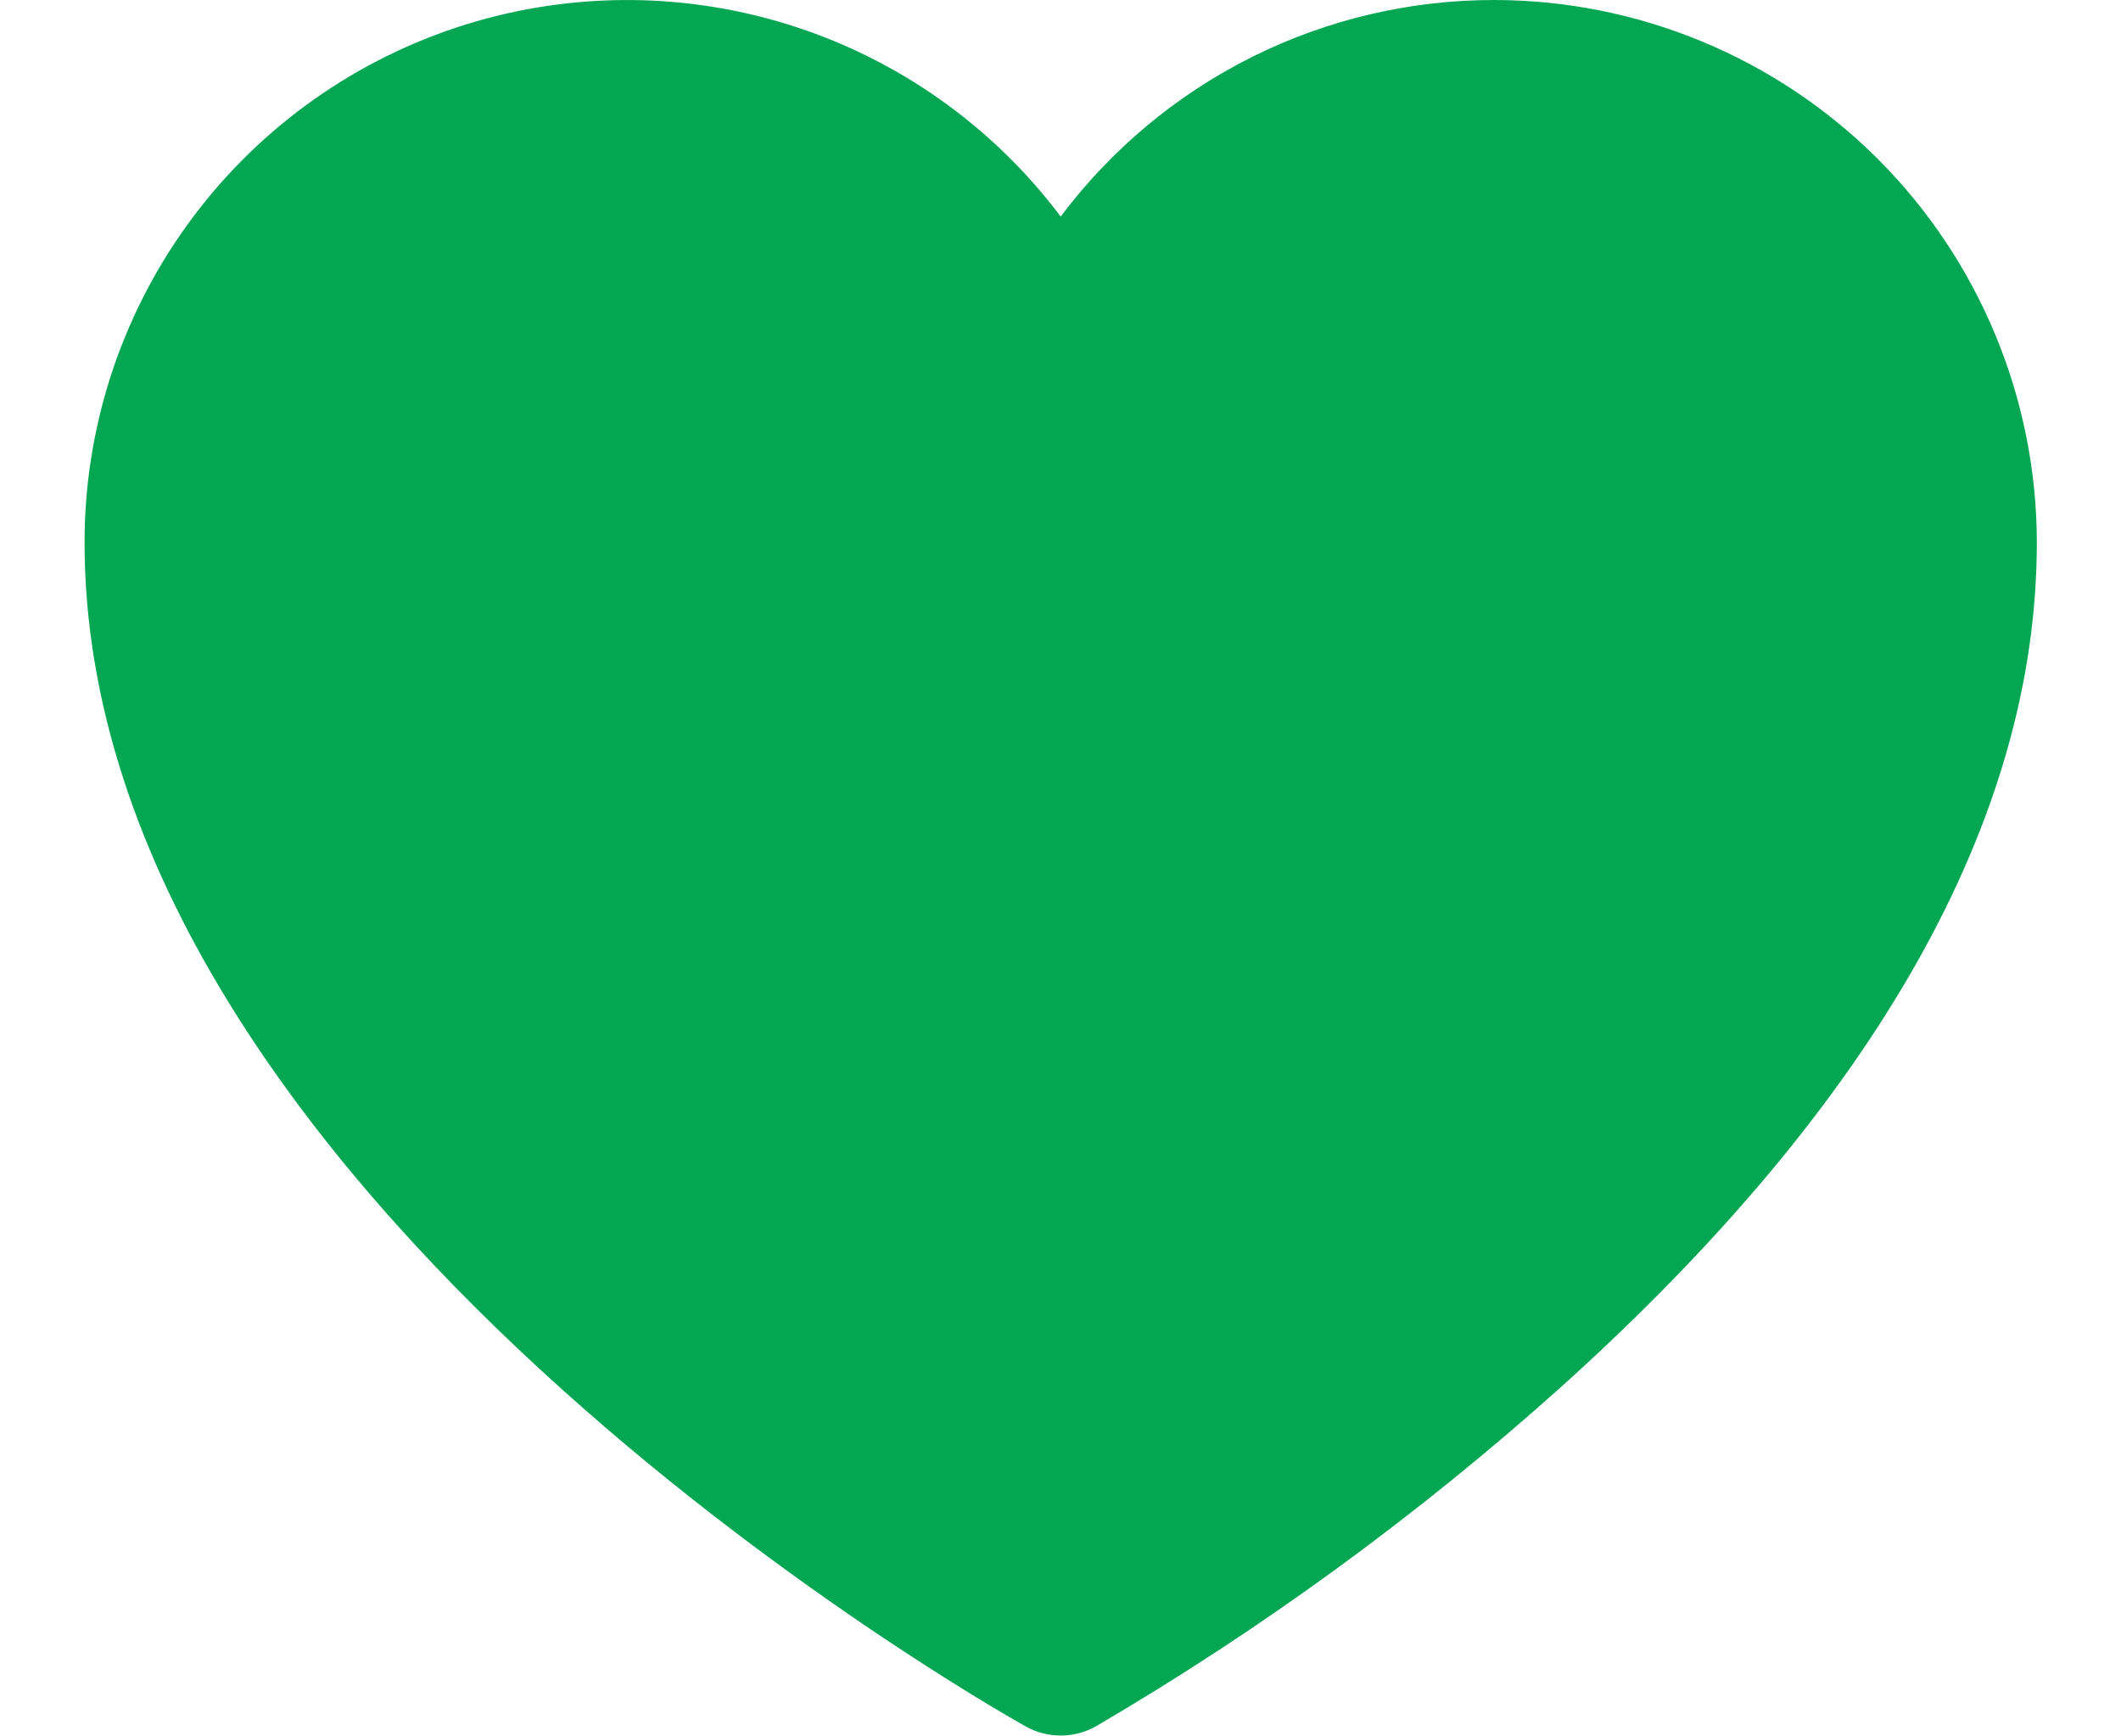
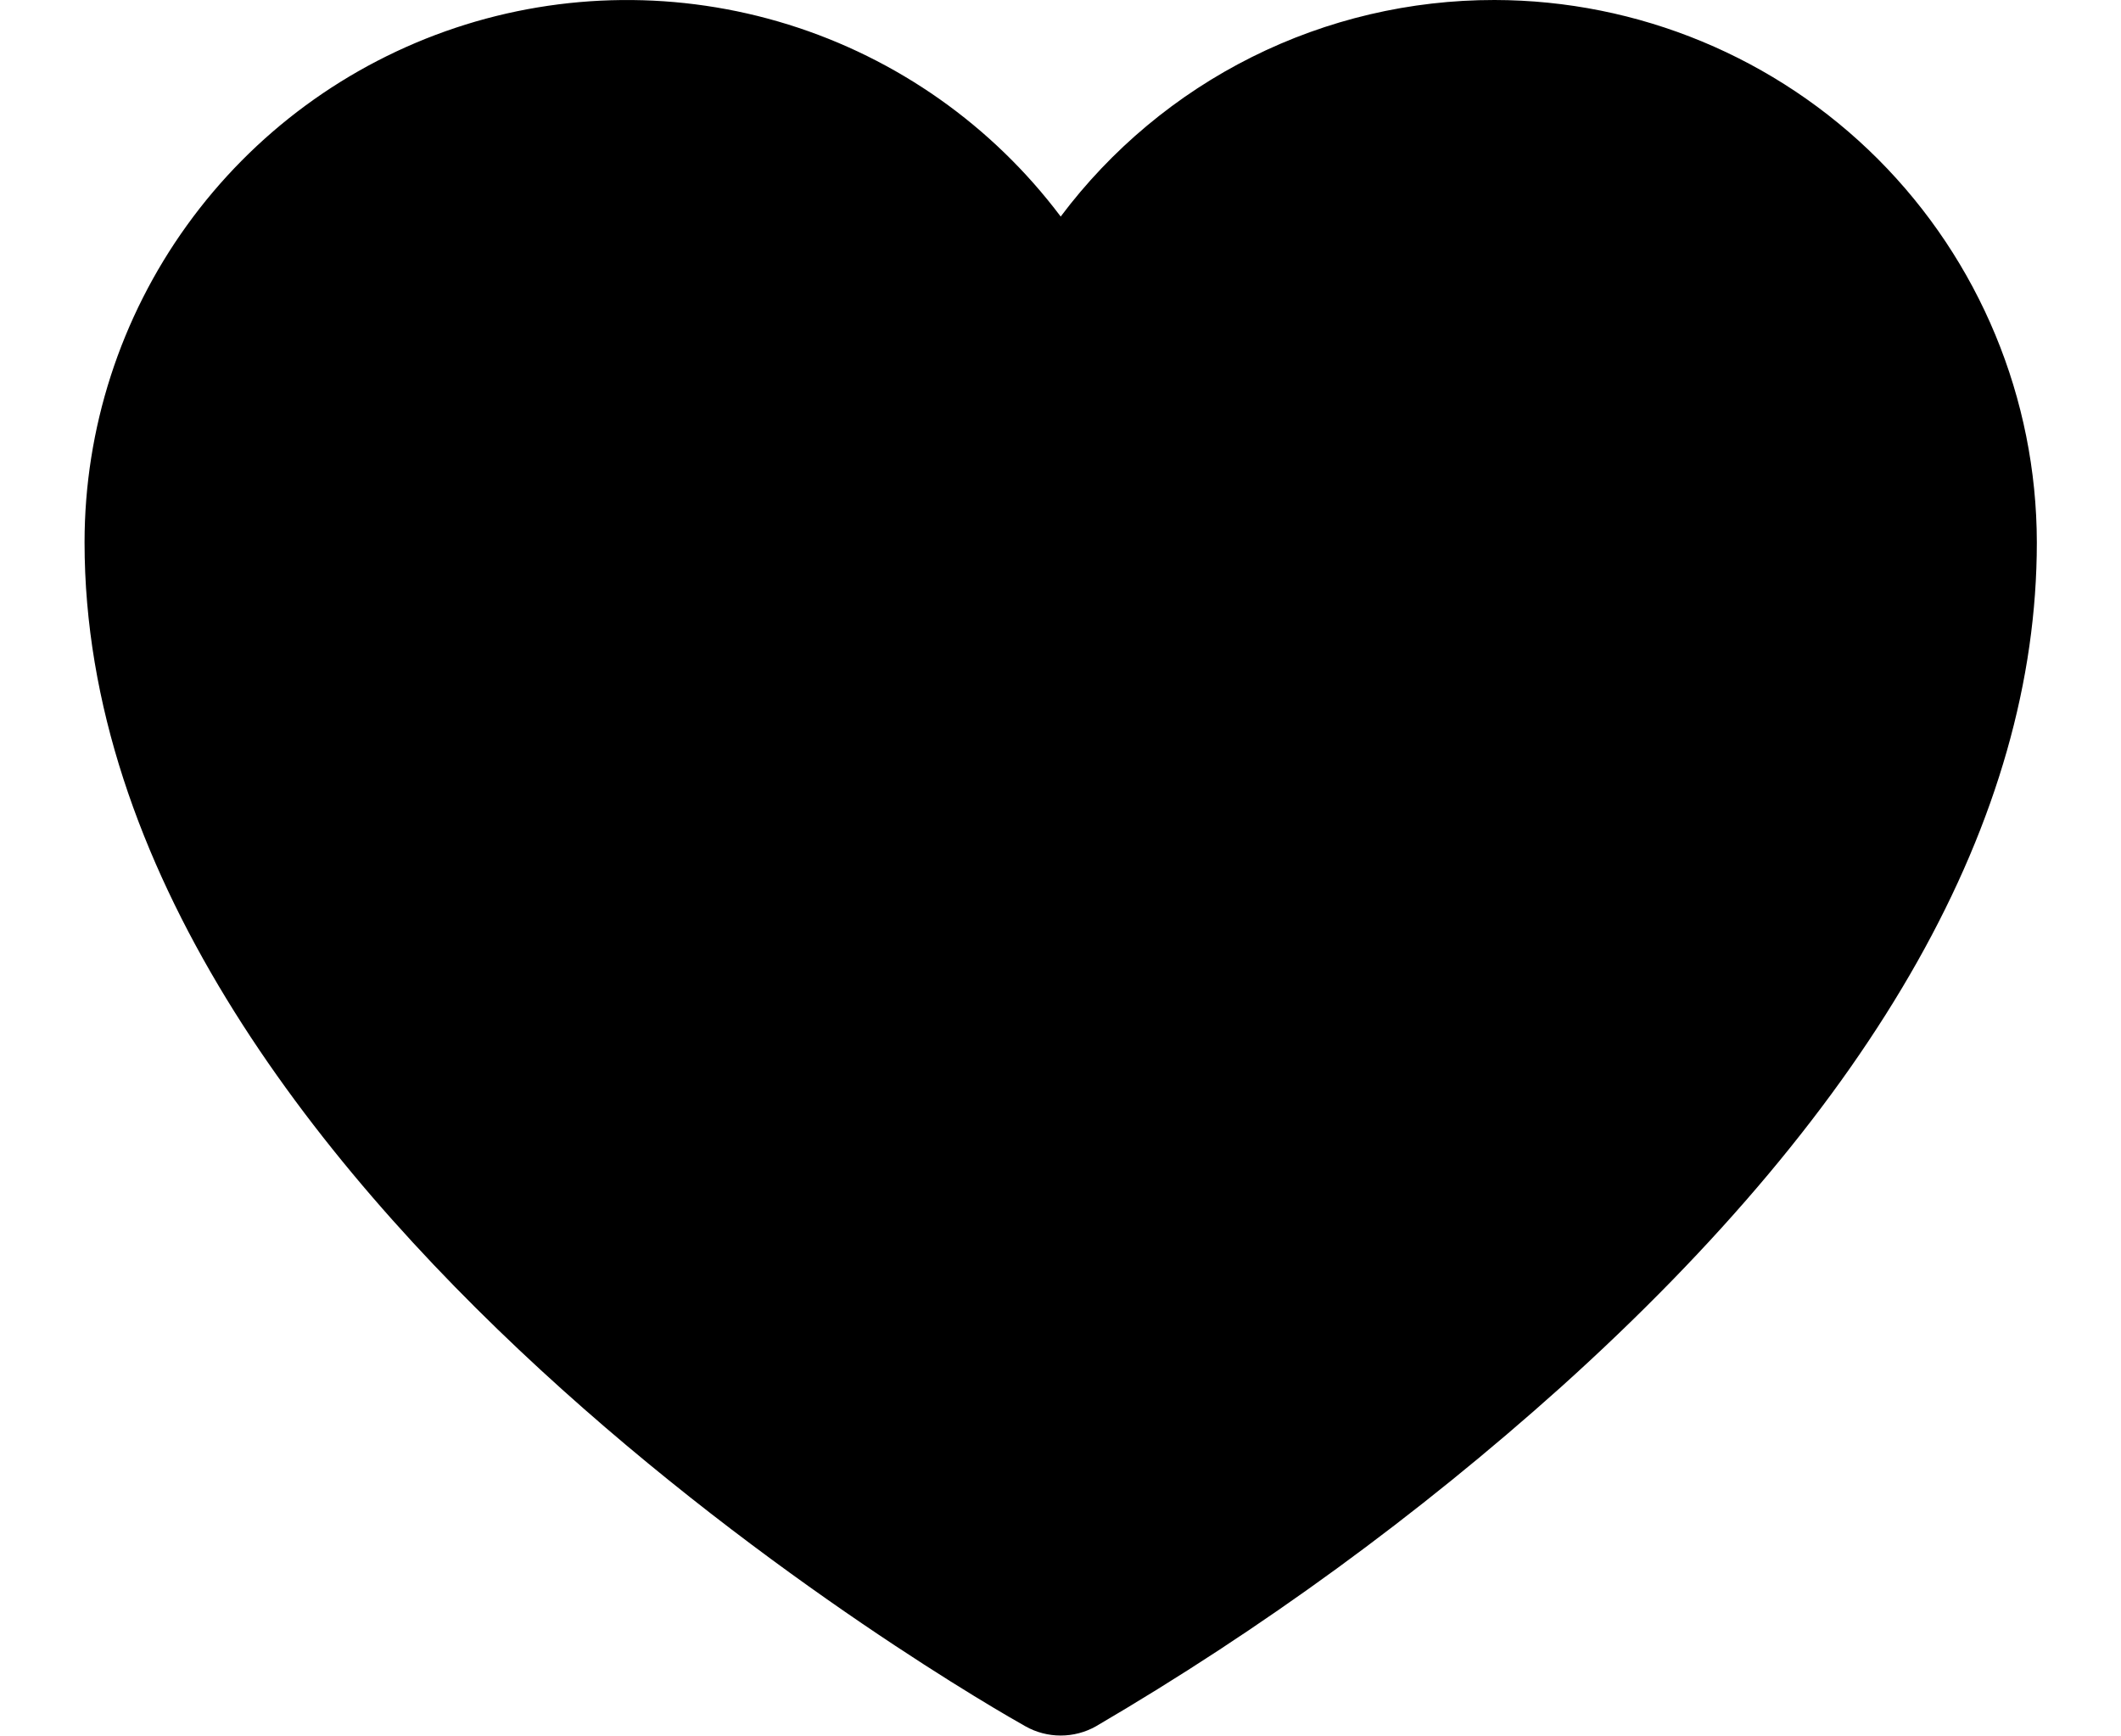
- <svg xmlns="http://www.w3.org/2000/svg" width="22" height="18" viewBox="0 0 22 18" fill="none">
-   <path d="M15.502 8.2786e-06C14.629 -0.001 13.767 0.201 12.986 0.591C12.205 0.981 11.526 1.548 11.002 2.246C10.293 1.303 9.305 0.606 8.178 0.255C7.051 -0.096 5.842 -0.084 4.723 0.289C3.603 0.663 2.629 1.379 1.939 2.337C1.249 3.294 0.877 4.445 0.877 5.625C0.877 12.362 10.237 17.681 10.636 17.904C10.747 17.967 10.874 18 11.002 18C11.13 18 11.257 17.967 11.368 17.904C13.09 16.896 14.706 15.717 16.191 14.386C19.466 11.438 21.127 8.49 21.127 5.625C21.125 4.134 20.532 2.704 19.478 1.649C18.423 0.595 16.993 0.002 15.502 8.2786e-06Z" fill="#03A753" />
+ <svg xmlns="http://www.w3.org/2000/svg" viewBox="0 0 22 18" id="heart">
+   <path d="M15.502 8.2786e-06C14.629 -0.001 13.767 0.201 12.986 0.591C12.205 0.981 11.526 1.548 11.002 2.246C10.293 1.303 9.305 0.606 8.178 0.255C7.051 -0.096 5.842 -0.084 4.723 0.289C3.603 0.663 2.629 1.379 1.939 2.337C1.249 3.294 0.877 4.445 0.877 5.625C0.877 12.362 10.237 17.681 10.636 17.904C10.747 17.967 10.874 18 11.002 18C11.13 18 11.257 17.967 11.368 17.904C13.09 16.896 14.706 15.717 16.191 14.386C19.466 11.438 21.127 8.49 21.127 5.625C21.125 4.134 20.532 2.704 19.478 1.649C18.423 0.595 16.993 0.002 15.502 8.2786e-06Z" />
</svg>
